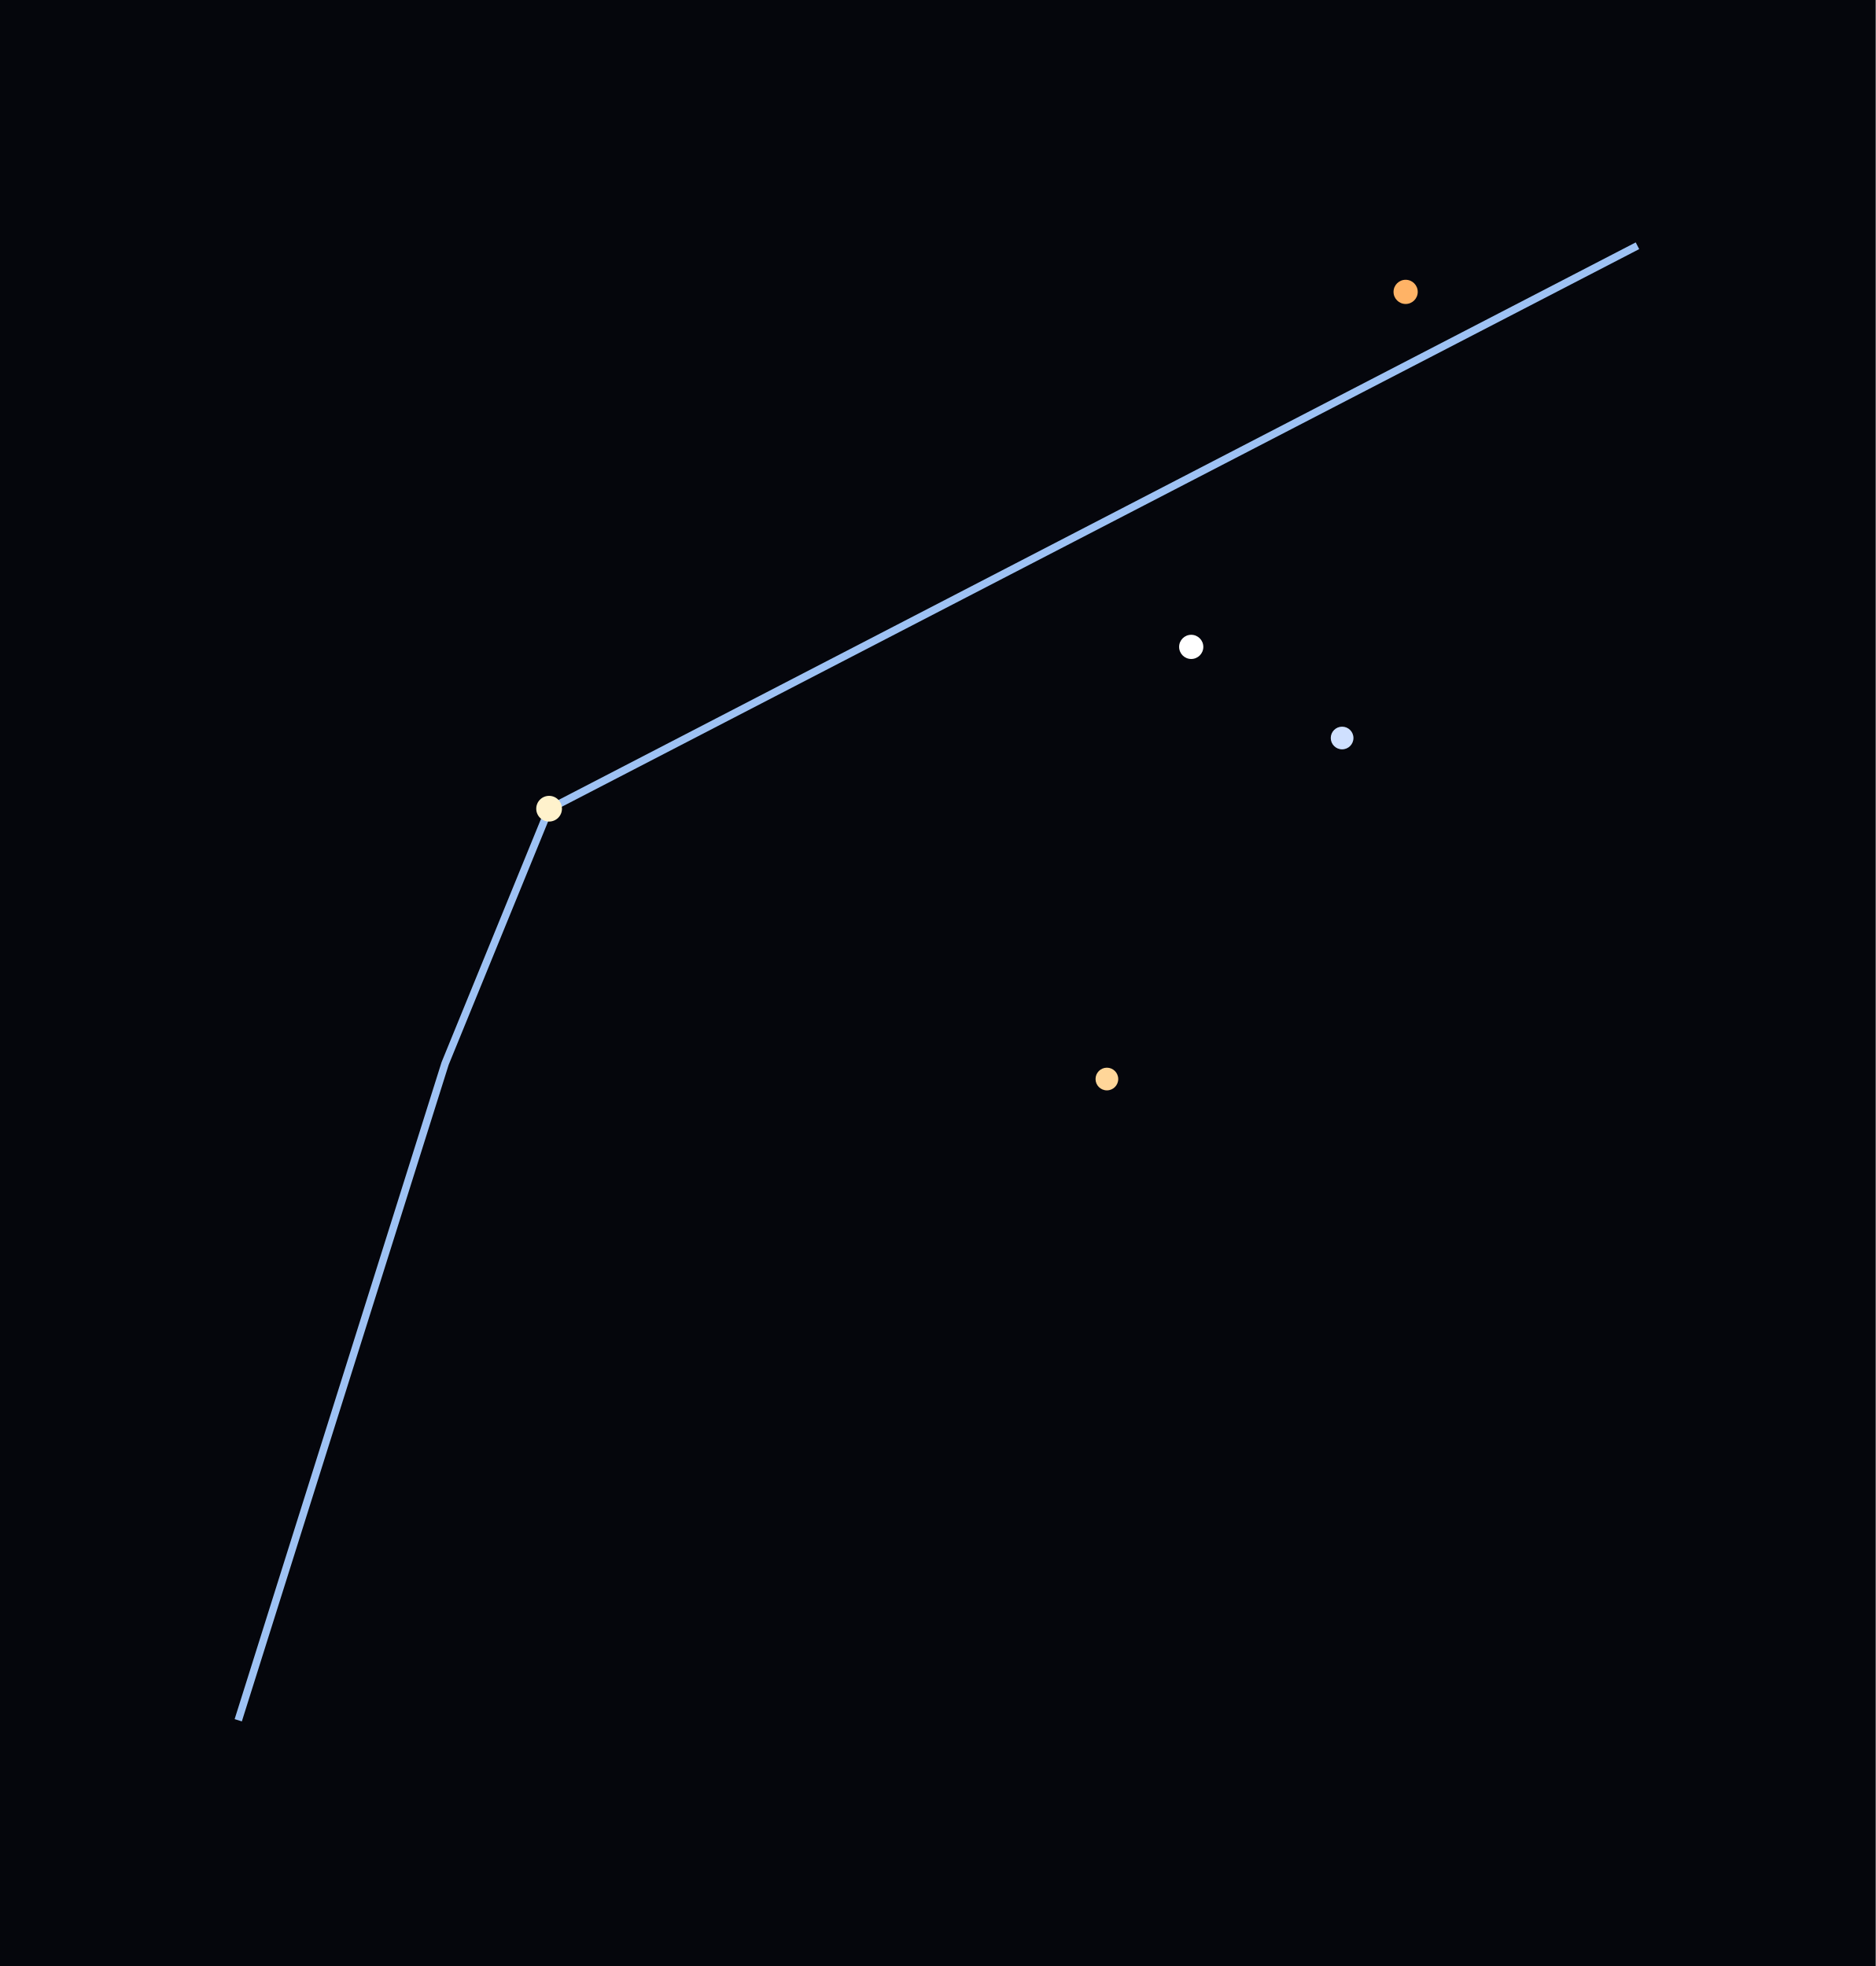
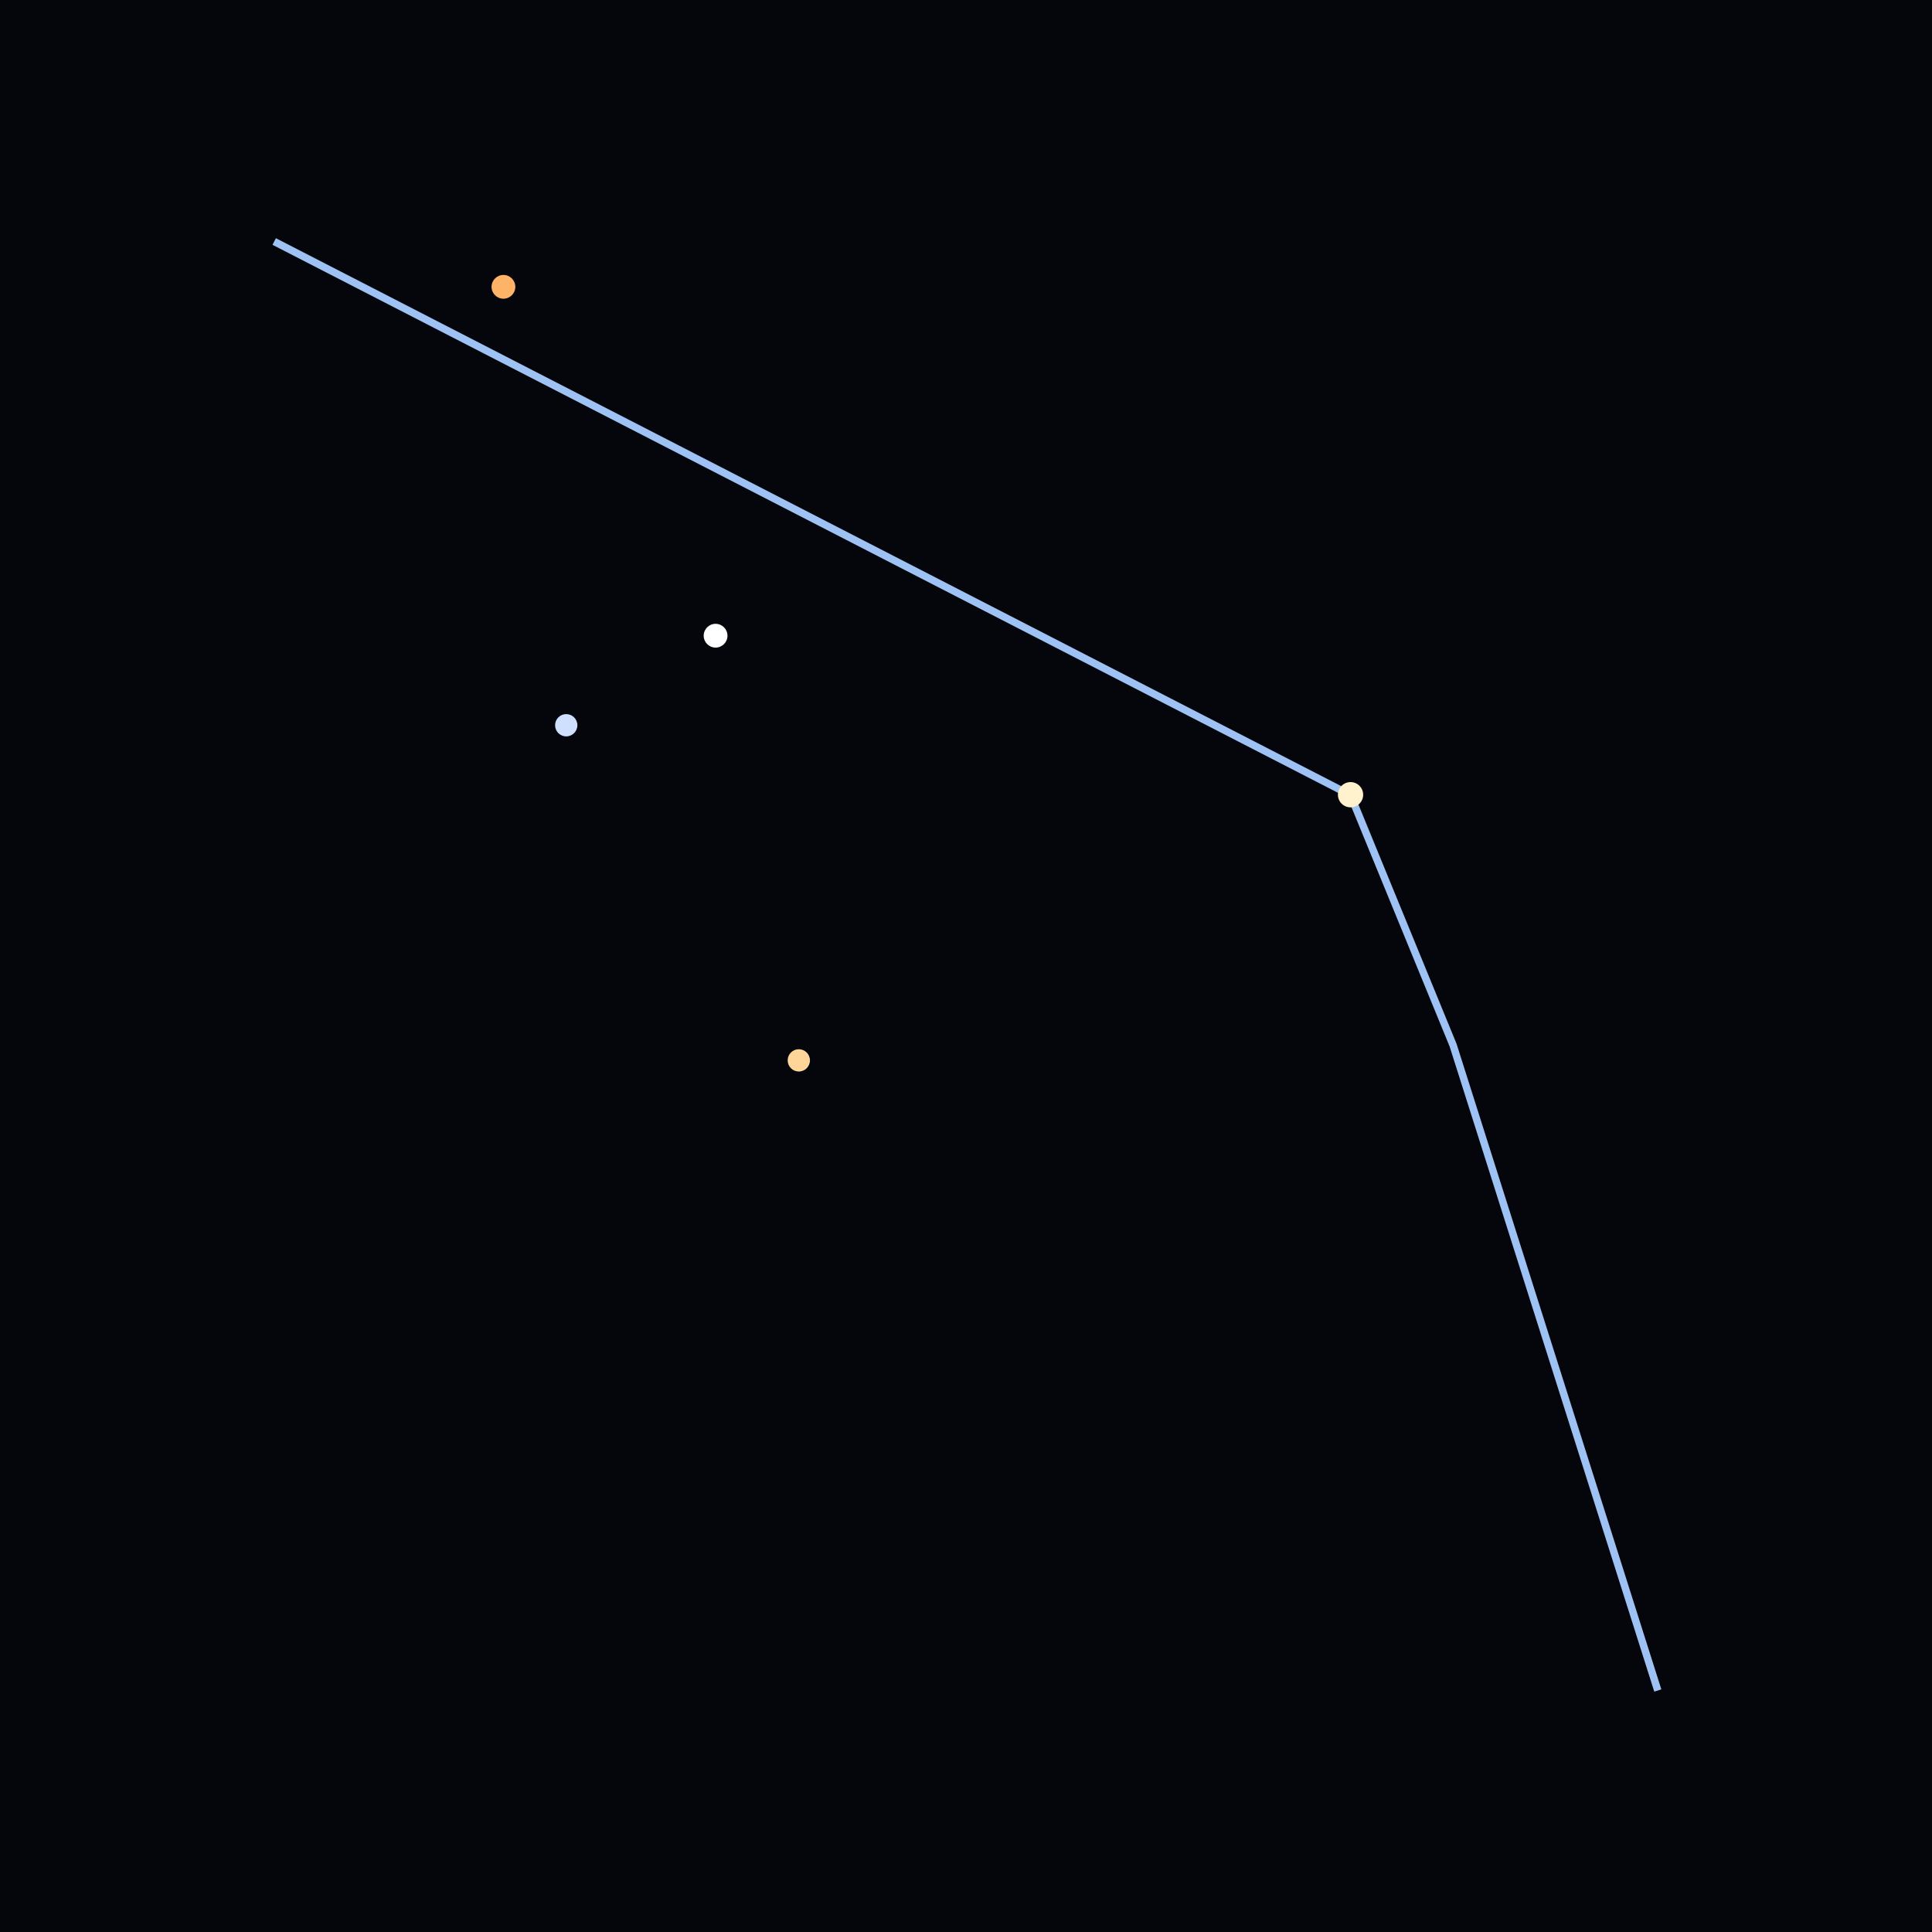
- <svg xmlns="http://www.w3.org/2000/svg" viewBox="0 0 496 520" font-family="Audiowide, Segoe UI, sans-serif">
-   <rect width="496" height="520" fill="#05060c" />
-   <polyline points="433.0,65.0 145.2,214.0 117.7,281.3 63.0,455.0" fill="none" stroke="#a6ccff" stroke-width="2.0" stroke-opacity="0.95" stroke-linejoin="round" />
-   <circle class="star" cx="145.2" cy="213.9" r="3.4" fill="#fff2cc" data-name="HIP 42515" data-meta="mag 3.97" />
-   <circle class="star" cx="371.7" cy="77.2" r="3.2" fill="#ffb366" data-name="HIP 40091" data-meta="mag 4.44" />
-   <circle class="star" cx="315.0" cy="171.1" r="3.2" fill="#ffffff" data-name="HIP 40706" data-meta="mag 4.44" />
-   <circle class="star" cx="354.9" cy="195.2" r="3.0" fill="#cfe0ff" data-name="HIP 40274" data-meta="mag 4.78" />
-   <circle class="star" cx="292.7" cy="285.4" r="3.0" fill="#ffd699" data-name="HIP 40945" data-meta="mag 4.83" />
+ <svg xmlns="http://www.w3.org/2000/svg" viewBox="0 0 520 520" font-family="Audiowide, Segoe UI, sans-serif">
+   <rect width="520" height="520" fill="#05060c" />
+   <polyline points="73.8,65.0 363.5,214.0 391.1,281.3 446.2,455.0" fill="none" stroke="#a6ccff" stroke-width="2.0" stroke-opacity="0.95" stroke-linejoin="round" />
+   <circle class="star" cx="363.5" cy="213.9" r="3.4" fill="#fff2cc" data-name="HIP 42515" data-meta="mag 3.97" />
+   <circle class="star" cx="135.5" cy="77.2" r="3.2" fill="#ffb366" data-name="HIP 40091" data-meta="mag 4.44" />
+   <circle class="star" cx="192.6" cy="171.1" r="3.2" fill="#ffffff" data-name="HIP 40706" data-meta="mag 4.44" />
+   <circle class="star" cx="152.4" cy="195.2" r="3.0" fill="#cfe0ff" data-name="HIP 40274" data-meta="mag 4.78" />
+   <circle class="star" cx="215.0" cy="285.4" r="3.0" fill="#ffd699" data-name="HIP 40945" data-meta="mag 4.83" />
</svg>
